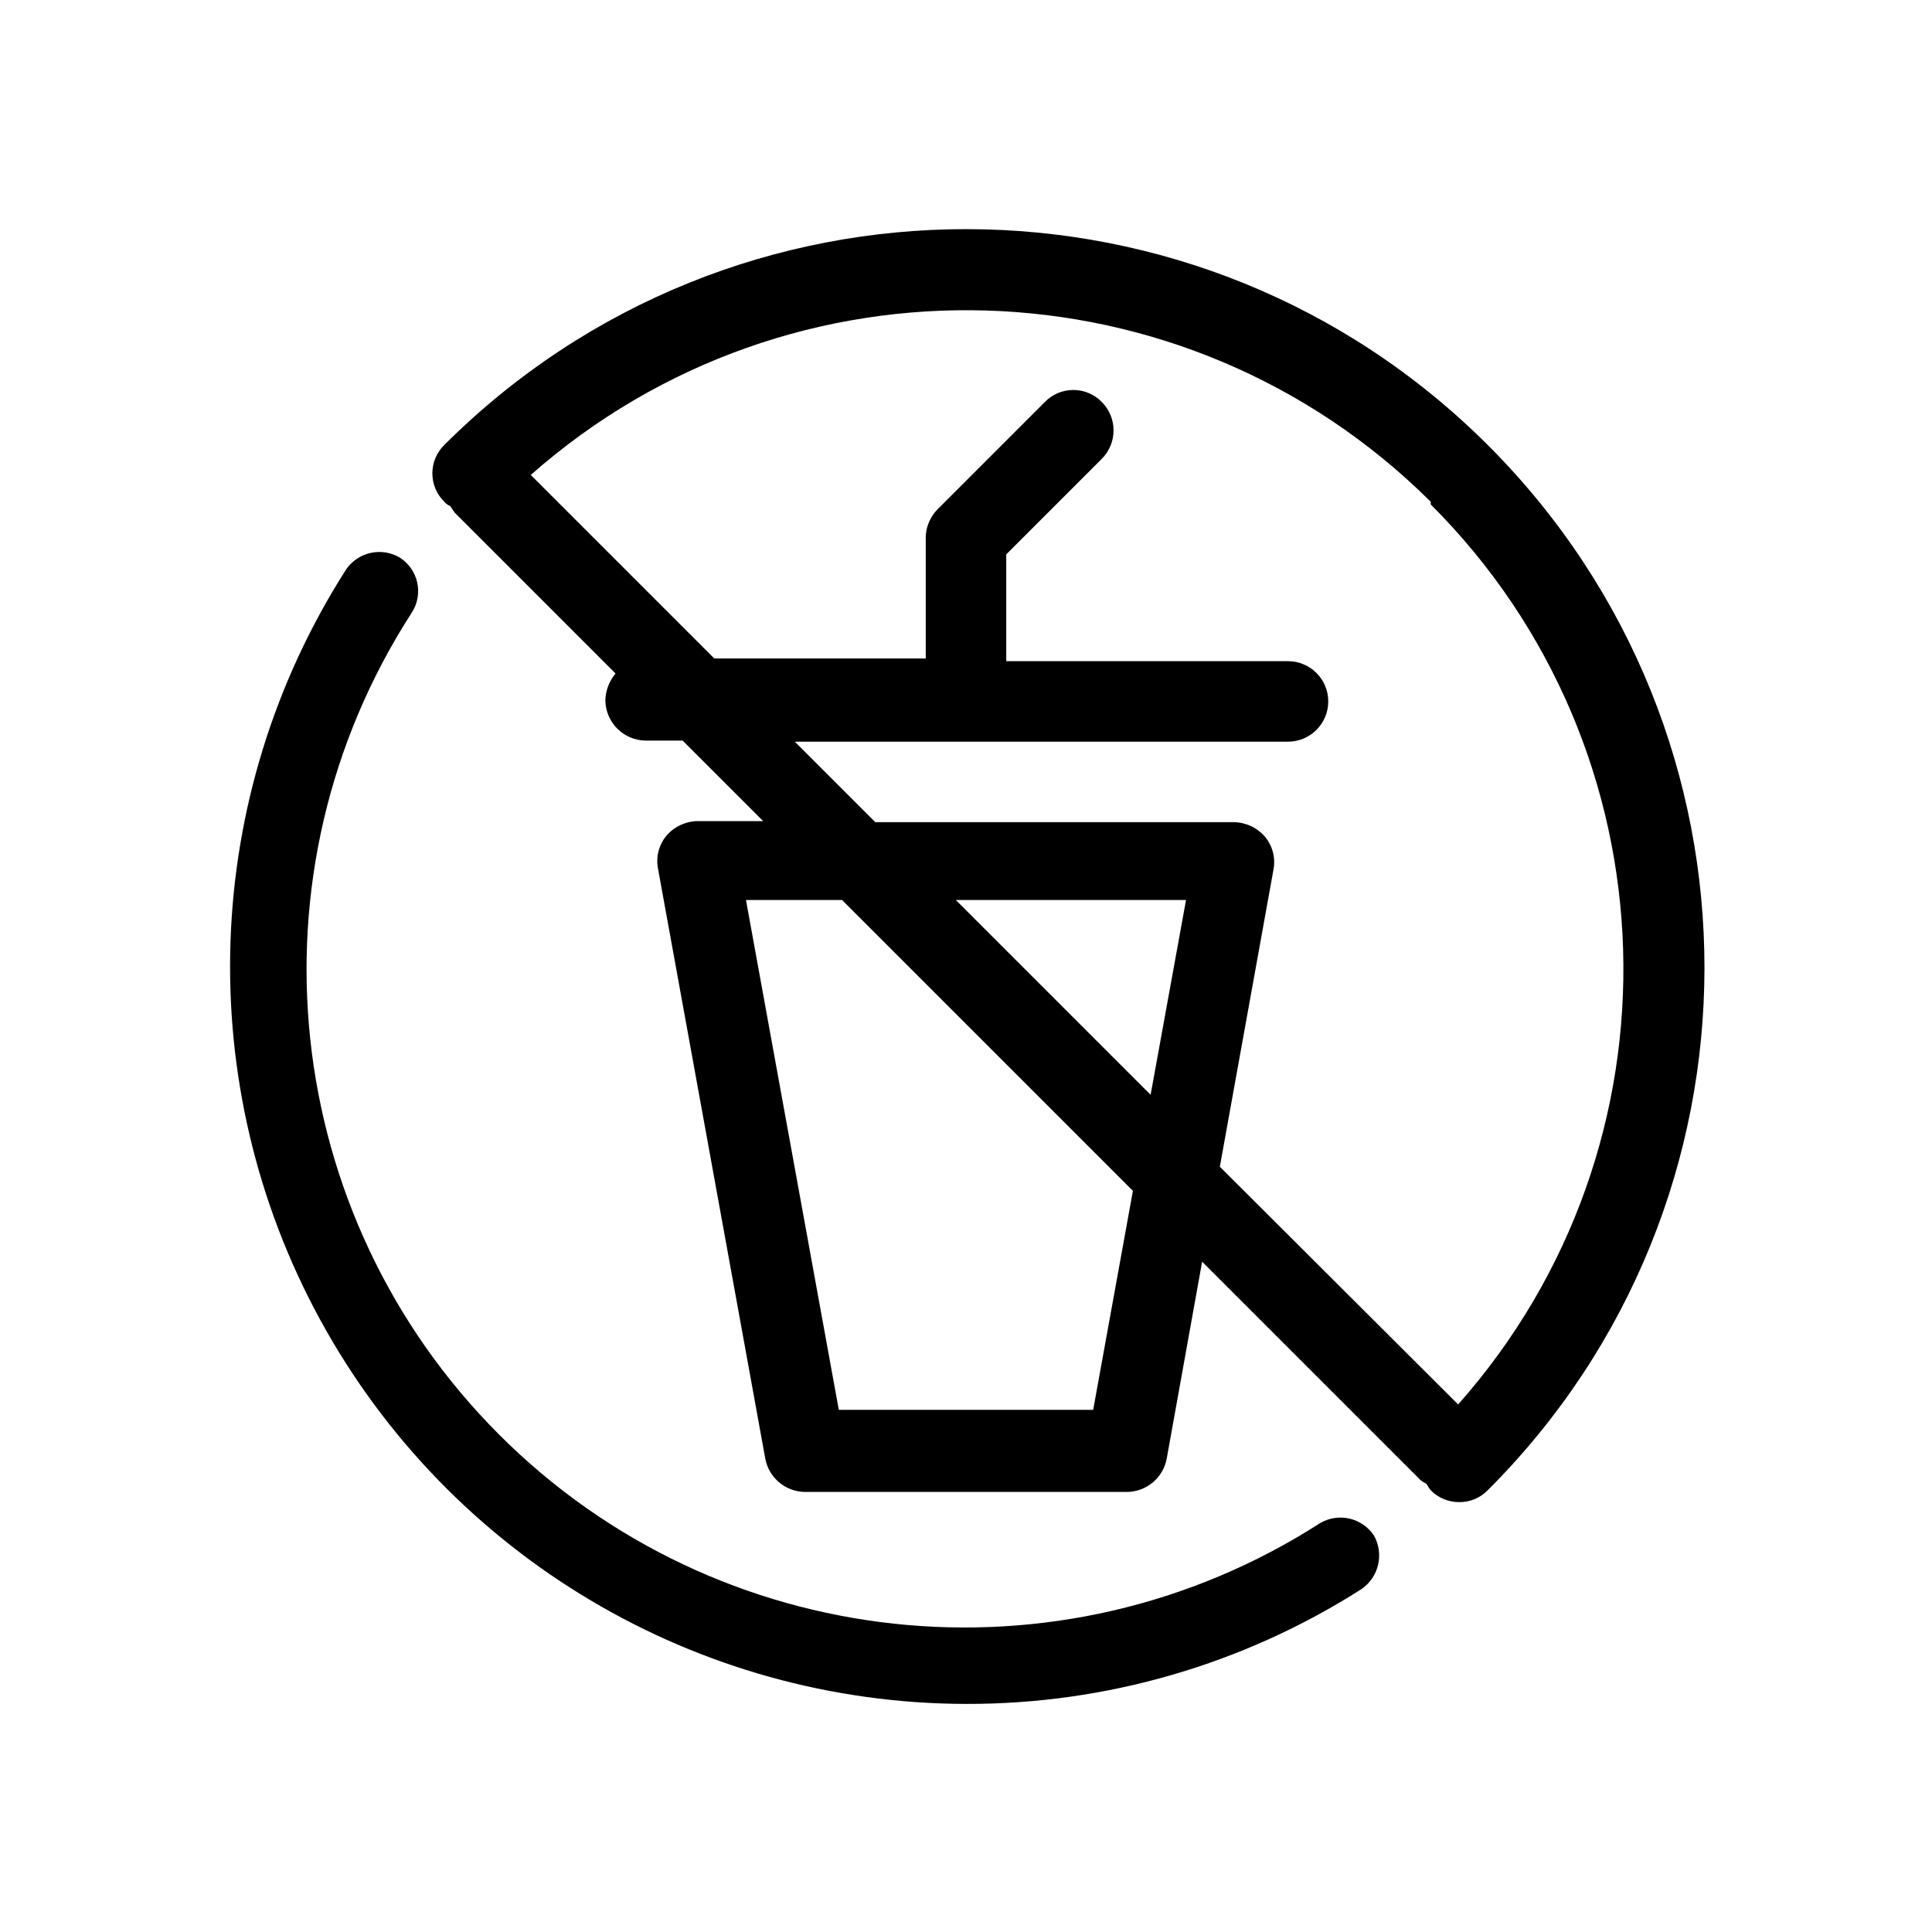
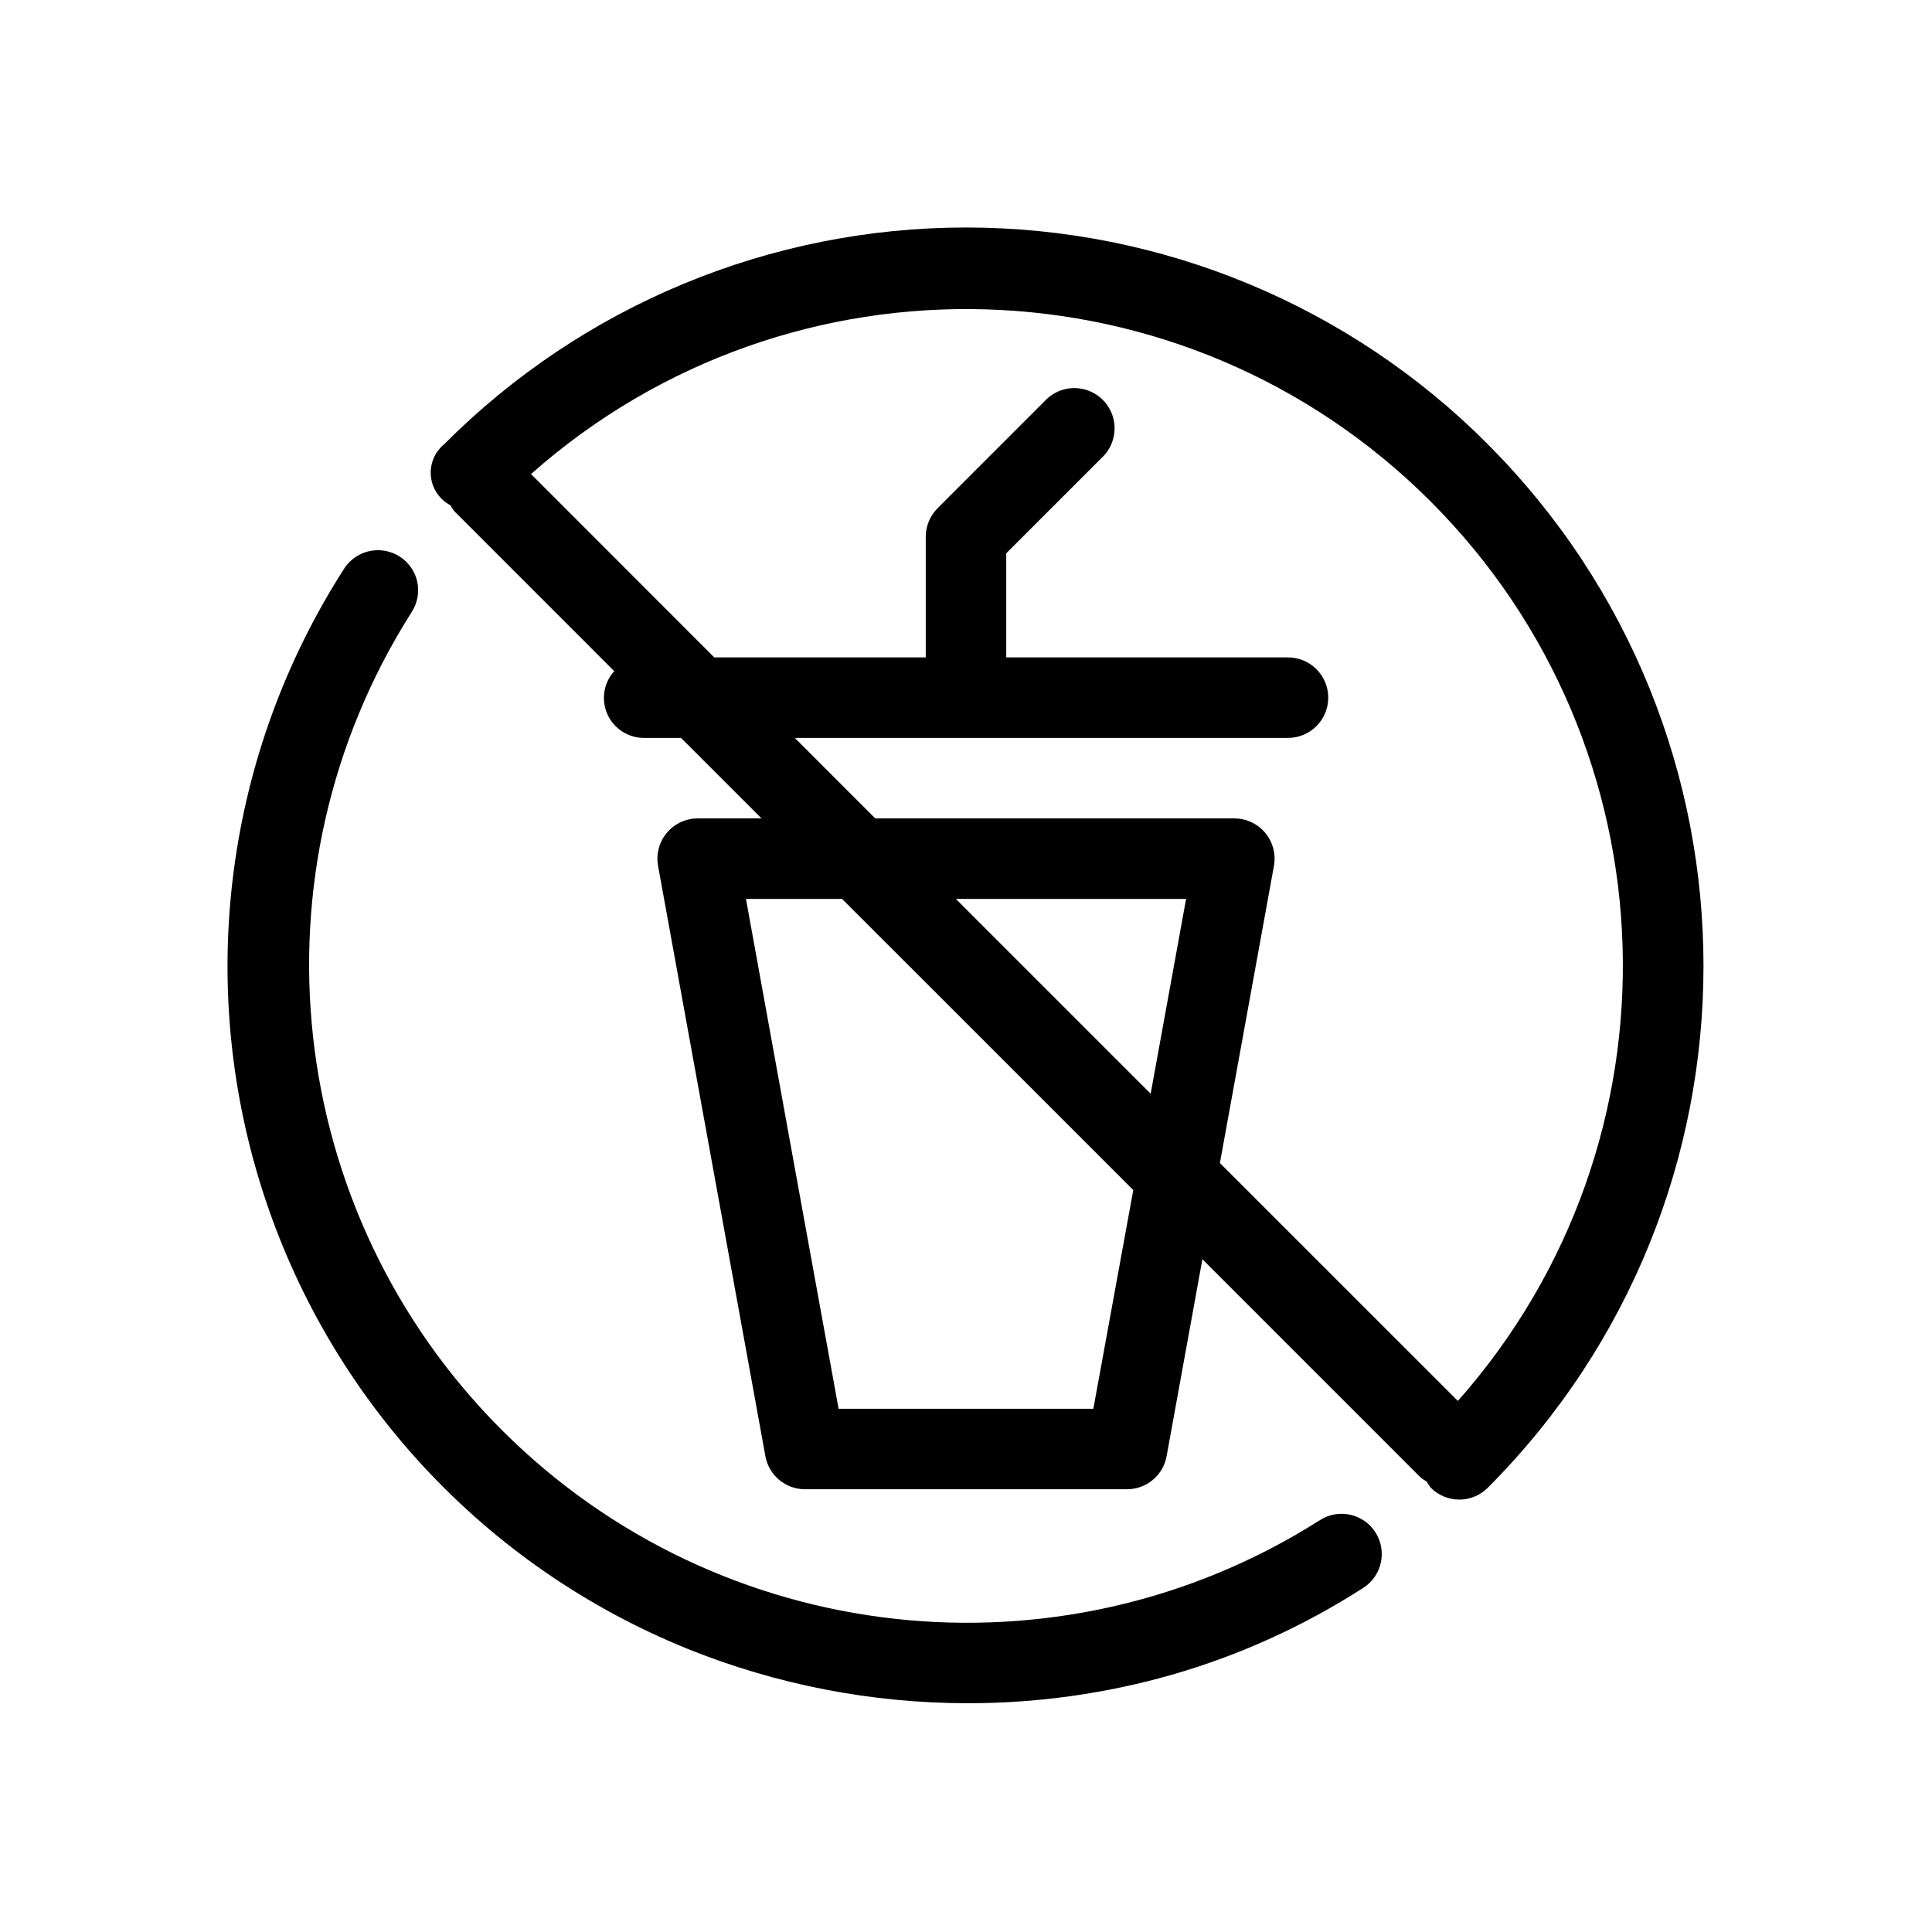
- <svg xmlns="http://www.w3.org/2000/svg" viewBox="0 0 36 36">
-   <path d="M8.28 9.35a.28.28 0 0 0 .11.08l.08.12 3 3a.81.81 0 0 0-.19.5.76.76 0 0 0 .75.75h.69l1.5 1.5H13a.78.78 0 0 0-.58.27.74.74 0 0 0-.16.61l2 11a.76.76 0 0 0 .74.62h6a.76.76 0 0 0 .74-.62l.66-3.67 4.07 4.07a.67.67 0 0 0 .11.07 1.25 1.25 0 0 0 .08.12.74.74 0 0 0 .53.22.73.73 0 0 0 .53-.22A13.75 13.75 0 0 0 8.28 8.29a.74.74 0 0 0 0 1.06zm12.09 16.92h-4.74l-1.73-9.5h1.79l5.42 5.42zm1.07-5.87l-3.63-3.63h4.29zm5.22-11a12.23 12.23 0 0 1 .51 16.77l-4.44-4.43 1-5.54a.74.74 0 0 0-.16-.61.78.78 0 0 0-.58-.27h-6.68l-1.5-1.5H24a.75.75 0 0 0 0-1.5h-5.25v-1.99l1.78-1.78a.75.75 0 0 0 0-1.06.74.74 0 0 0-1.06 0l-2 2a.78.78 0 0 0-.16.24.72.72 0 0 0-.06.29v2.25h-3.94L9.89 8.85a12.27 12.27 0 0 1 16.77.5z" />
-   <path d="M7.45 10.39a.75.75 0 0 0-1 .22A13.74 13.74 0 0 0 18 31.75a13.64 13.64 0 0 0 7.37-2.14.76.76 0 0 0 .23-1 .75.75 0 0 0-1-.23A12.26 12.26 0 0 1 7.67 11.42a.74.74 0 0 0-.22-1.03z" />
+ <svg xmlns="http://www.w3.org/2000/svg" data-name="Layer 1" viewBox="0 0 36 36">
+   <path d="M27.723 8.277a13.725 13.725 0 0 0-19.446 0 .686.686 0 0 0 .116 1.138.72.72 0 0 0 .077.115l2.975 2.976A.745.745 0 0 0 12 13.75h.69l1.5 1.5H13a.75.75 0 0 0-.576.27.752.752 0 0 0-.162.614l1 5.5 1 5.5a.75.75 0 0 0 .738.616h6a.75.75 0 0 0 .738-.616l.667-3.67 4.065 4.066a.72.72 0 0 0 .115.077.753.753 0 0 0 .077.116.75.75 0 0 0 .53.22.75.75 0 0 0 .53-.22 13.768 13.768 0 0 0 0-19.446zm-7.35 17.973h-4.747l-.864-4.75-.862-4.75h1.79l1.782 1.78 3.645 3.645zm1.068-5.87l-2.91-2.91-.72-.72h4.29zm5.725 5.725L22.73 21.67l.008-.036 1-5.5a.752.752 0 0 0-.162-.614.75.75 0 0 0-.576-.27h-6.69l-1.5-1.5H24a.75.75 0 0 0 0-1.5h-5.25v-1.94l.78-.78 1-1a.75.75 0 1 0-1.06-1.06l-1 1-1 1a.755.755 0 0 0-.162.243.743.743 0 0 0-.058.287v2.25h-3.94L9.895 8.833a12.235 12.235 0 0 1 17.27 17.272z" />
+   <path d="M25.16 28.225a.744.744 0 0 0-.564.1A12.26 12.26 0 0 1 7.674 11.4a.752.752 0 0 0 .1-.565.75.75 0 0 0-1.364-.235 13.72 13.72 0 0 0 6.4 20.123 13.96 13.96 0 0 0 5.225 1.014 13.792 13.792 0 0 0 3.8-.53 13.478 13.478 0 0 0 3.565-1.618.743.743 0 0 0 .33-.472.75.75 0 0 0-.574-.893z" />
</svg>
